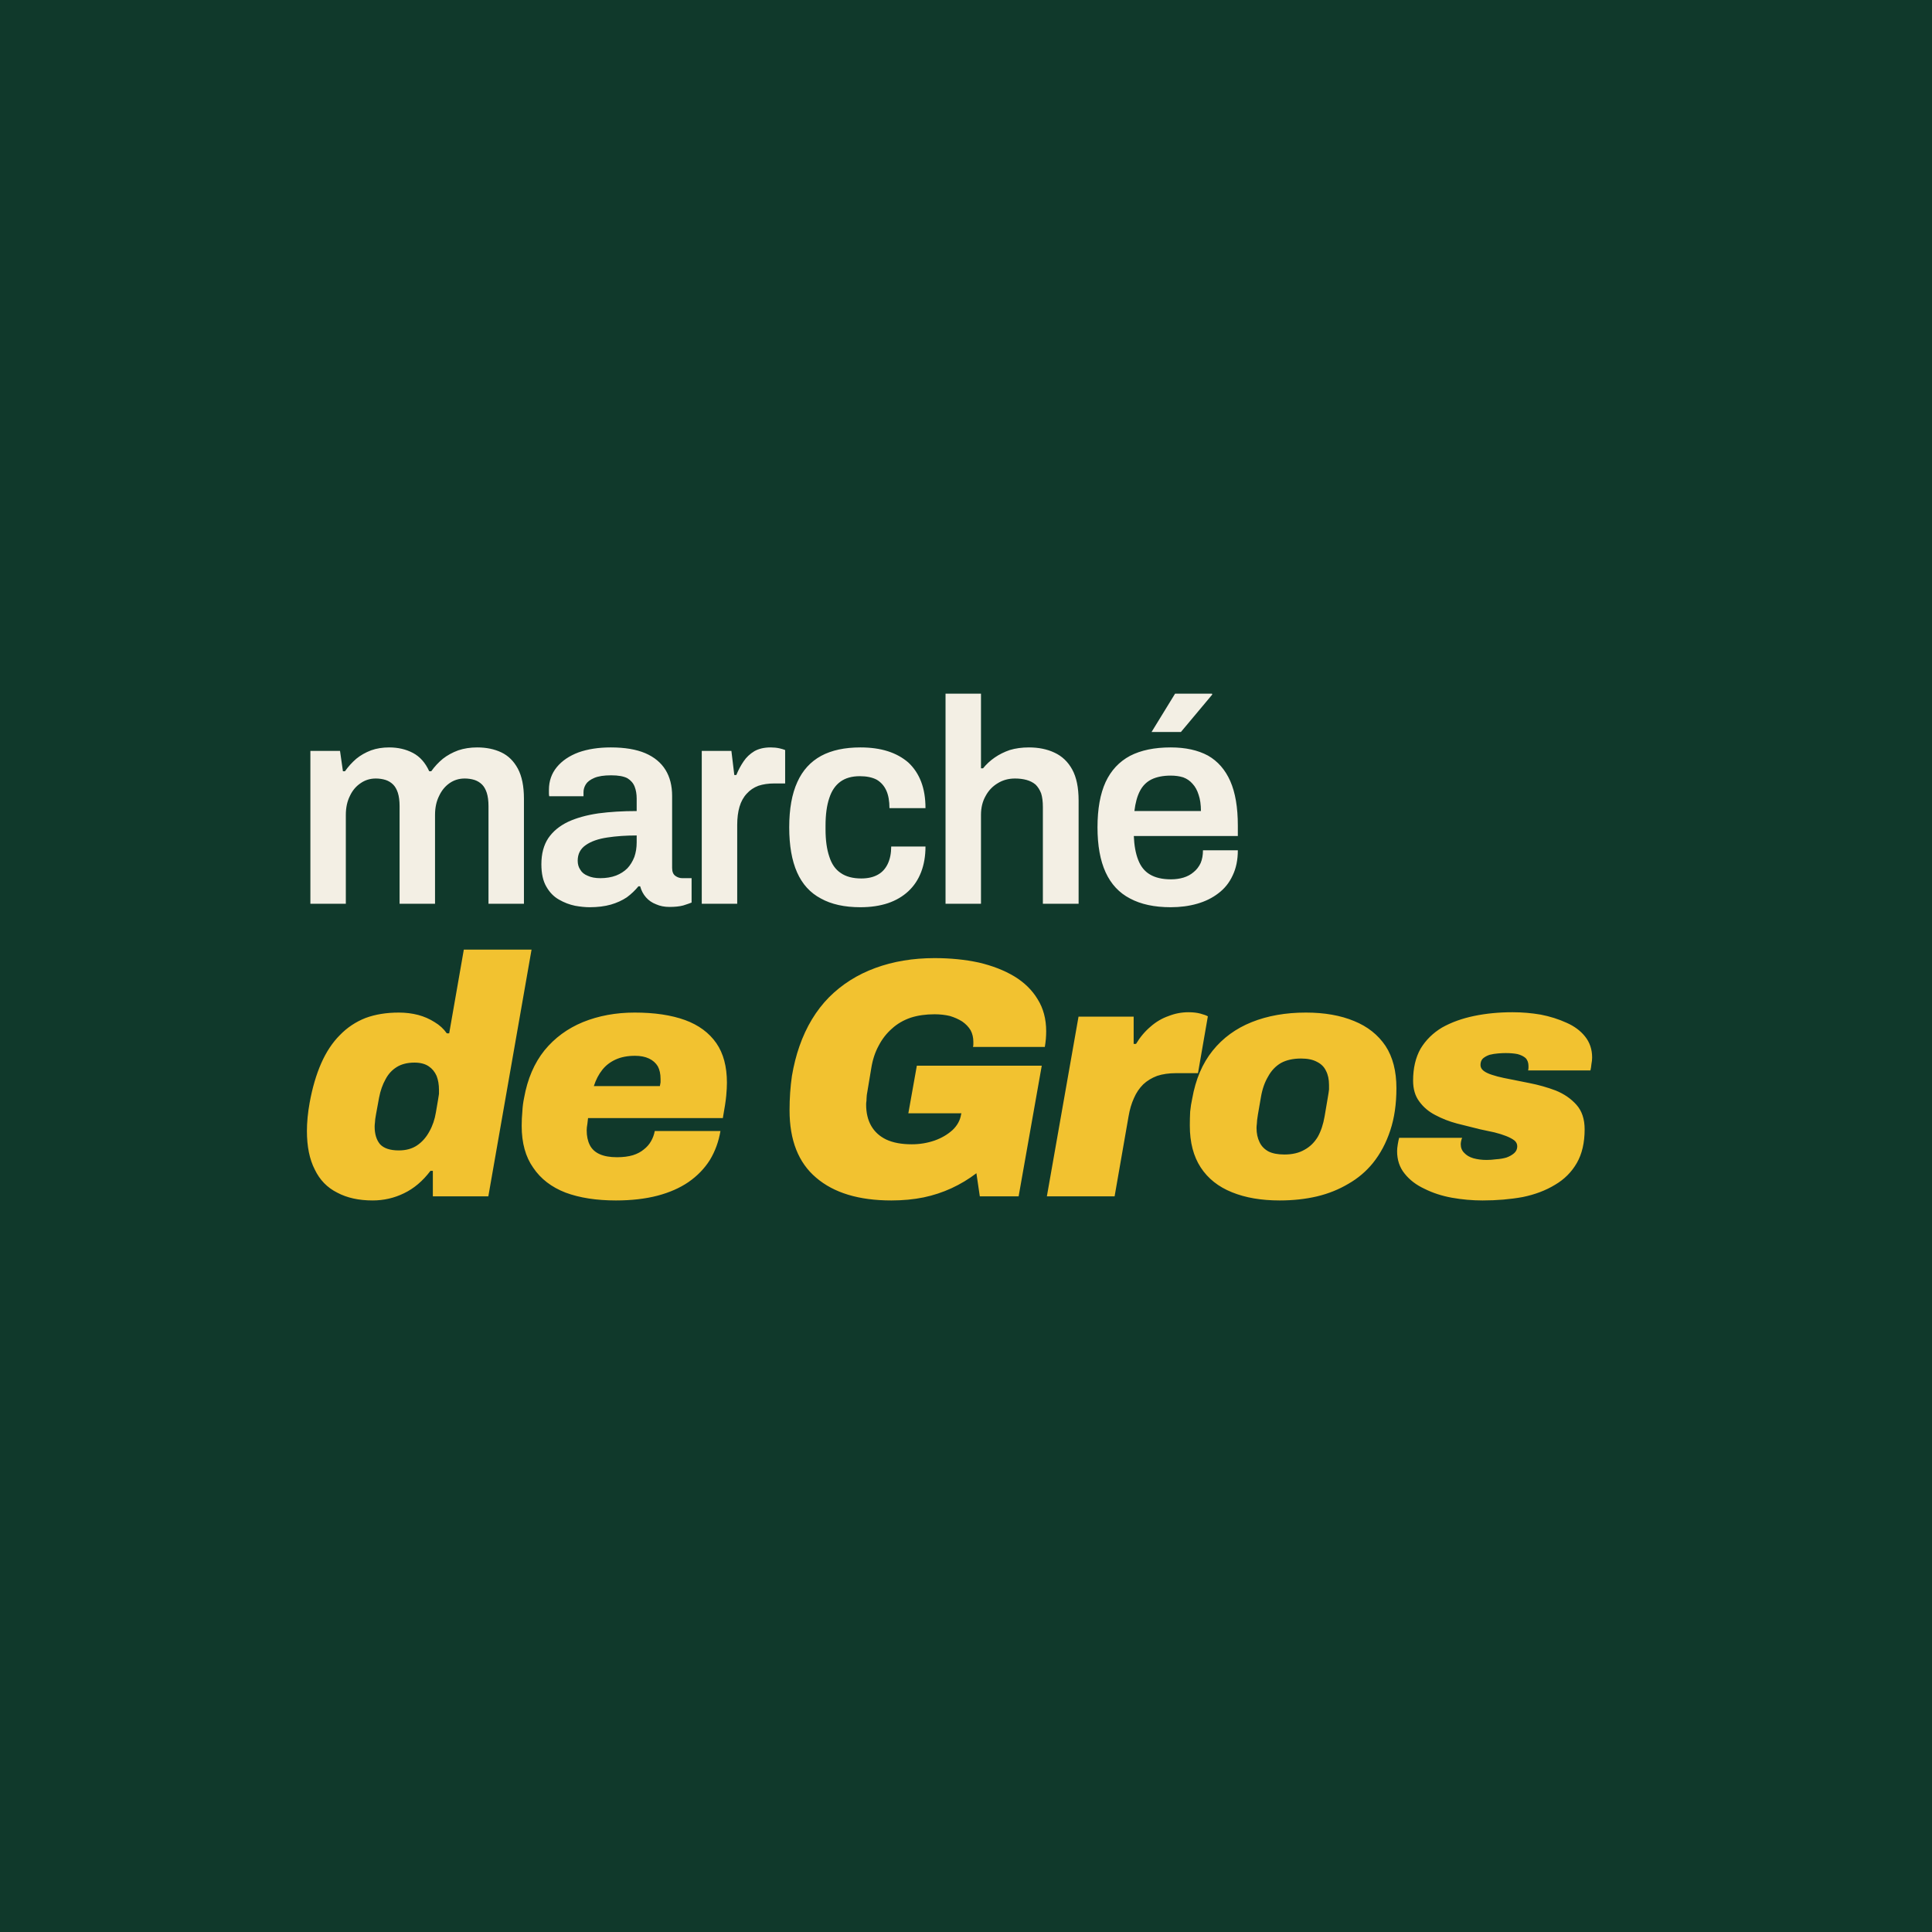
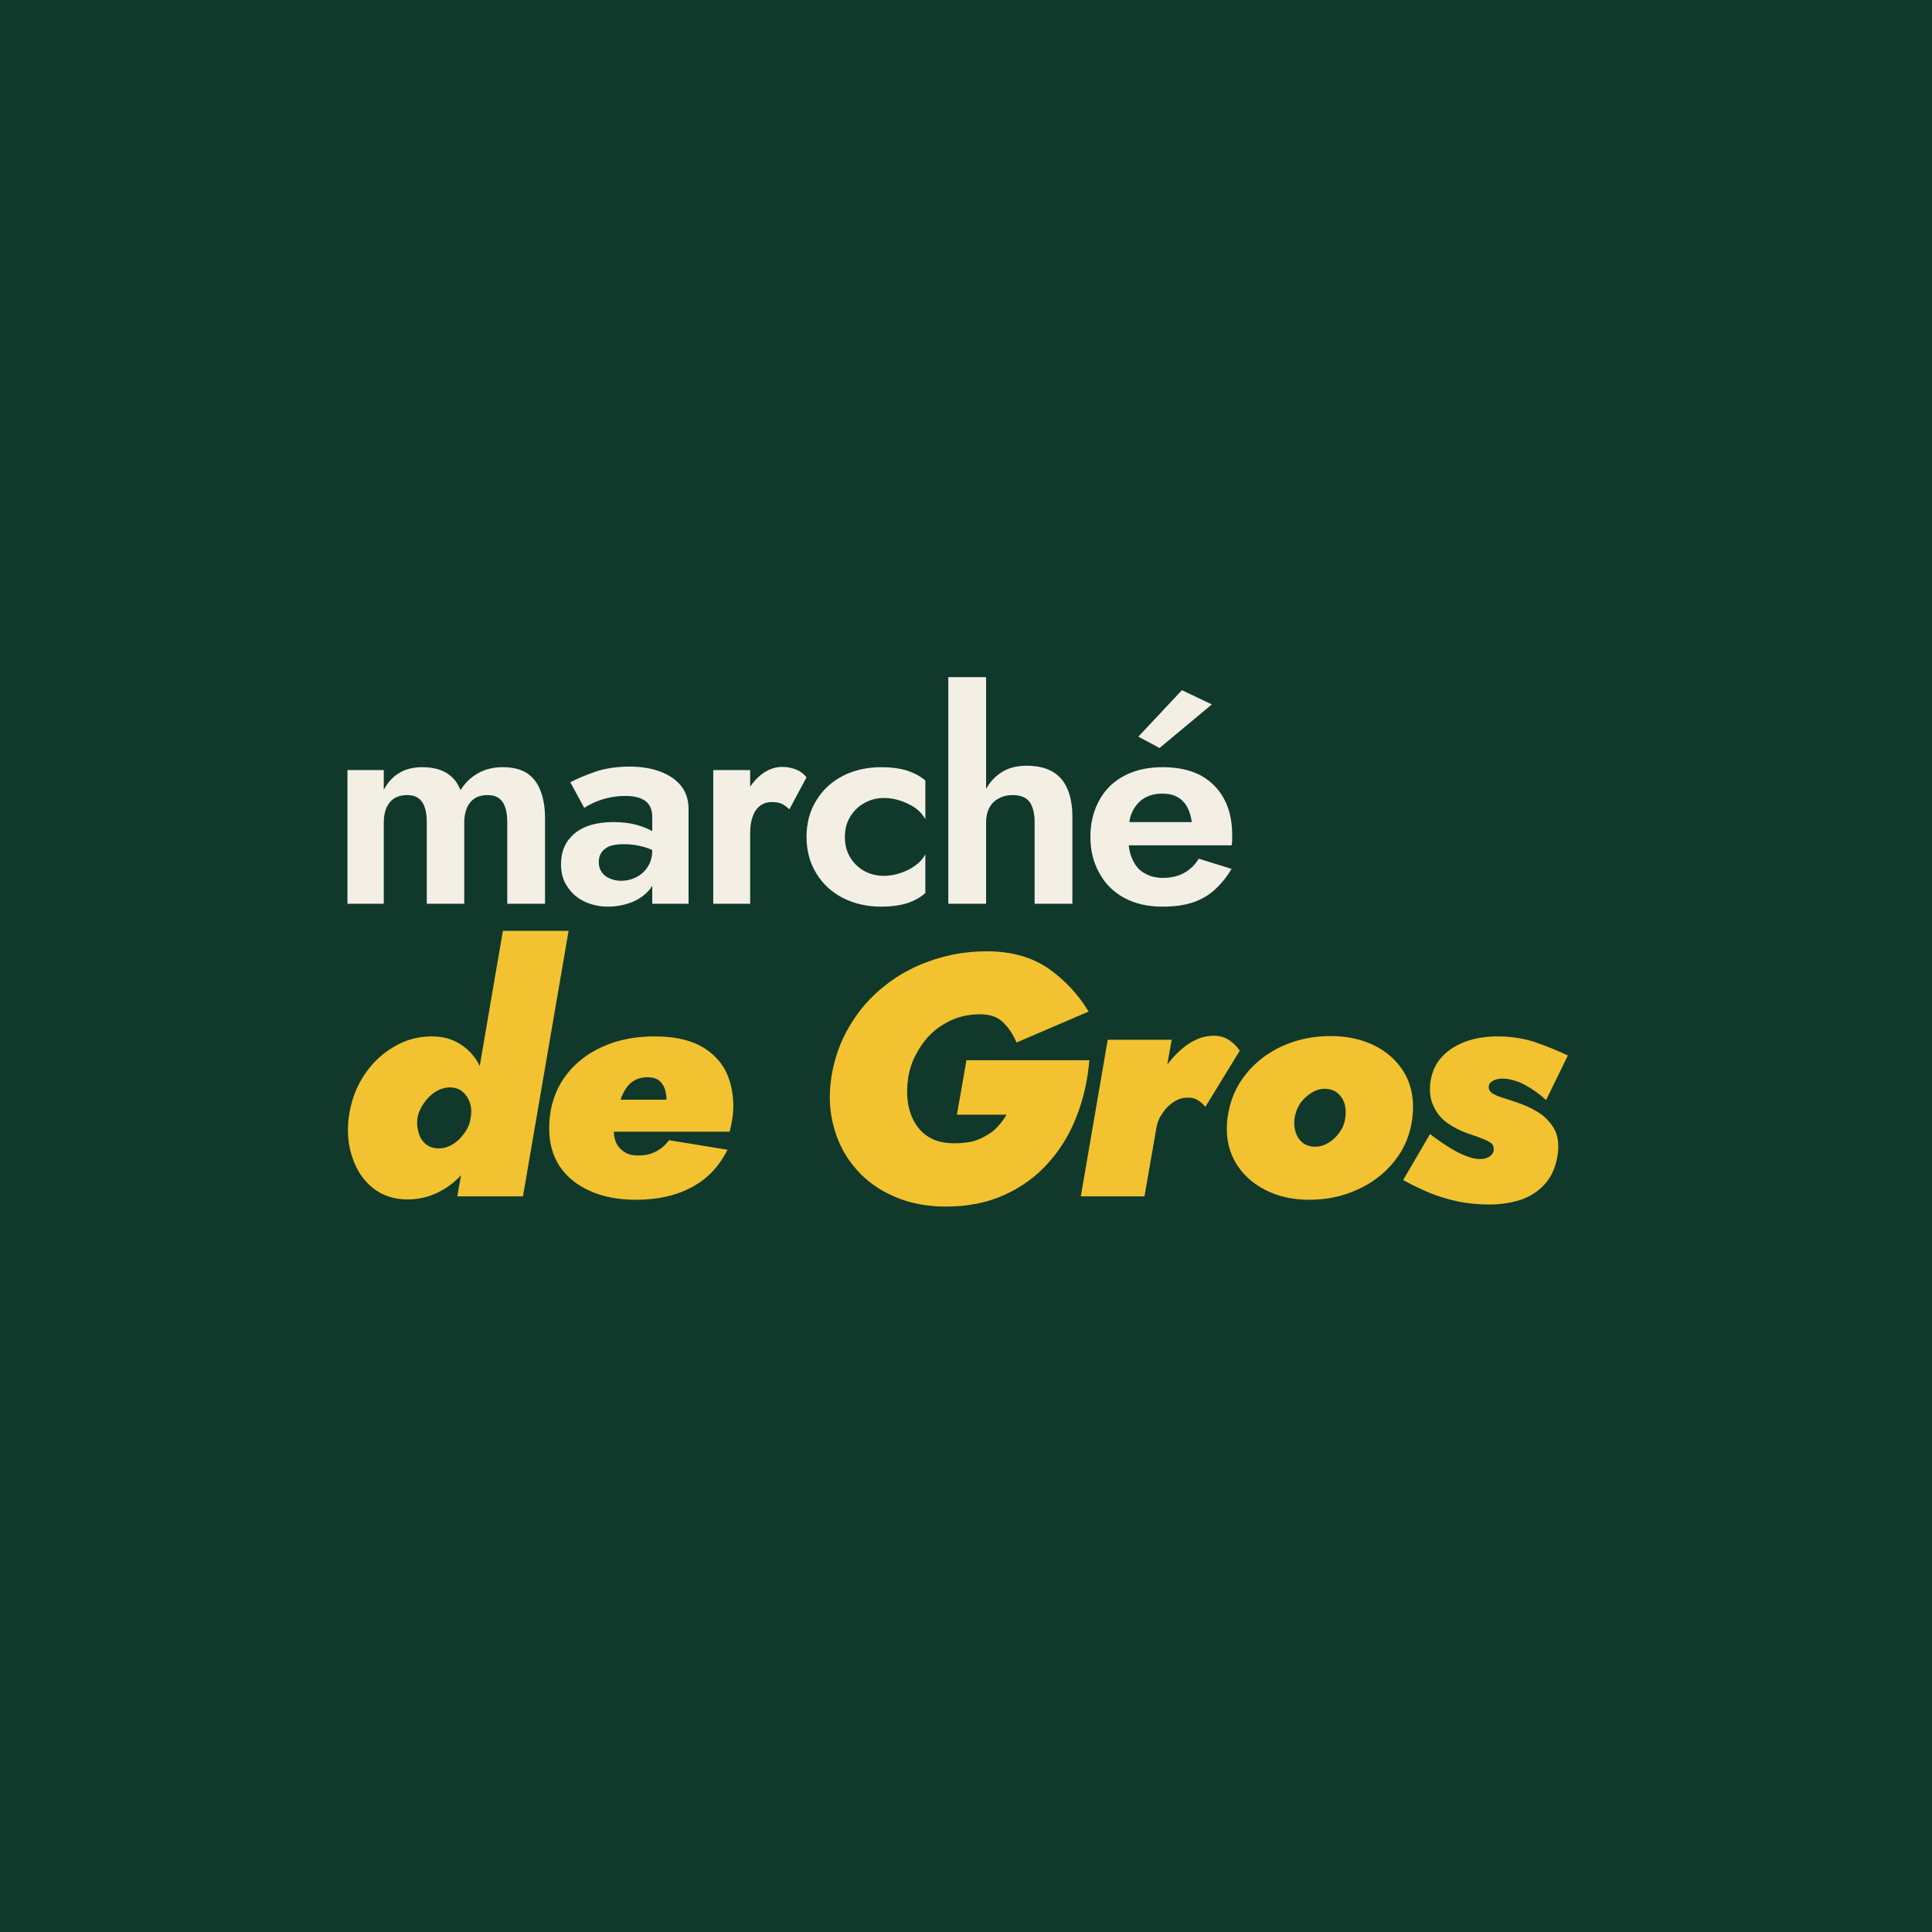
<svg xmlns="http://www.w3.org/2000/svg" viewBox="0 0 512 512">
  <rect width="512" height="512" rx="0" fill="#10392B" />
-   <g transform="translate(80.0 183.4) scale(1.1)">
-     <path fill="#F3EFE4" transform="translate(-2.5 51) scale(.7)" d="M6.5 0V-52.6H16.7L17.7 -45.6H18.4Q20.1 -48 22.3 -49.9Q24.5 -51.7 27.4 -52.8Q30.2 -53.8 33.6 -53.8Q38.2 -53.8 41.8 -51.9Q45.4 -50 47.4 -45.6H48.1Q49.8 -48 52.1 -49.9Q54.4 -51.7 57.4 -52.8Q60.4 -53.8 63.9 -53.8Q68.6 -53.8 72.2 -52.1Q75.8 -50.4 77.9 -46.5Q80 -42.6 80 -36.1V0H67.8V-33.6Q67.8 -36.3 67.2 -38.2Q66.6 -40 65.6 -41Q64.5 -42.1 63 -42.6Q61.4 -43.1 59.6 -43.1Q56.7 -43.1 54.4 -41.5Q52.1 -39.9 50.8 -37.1Q49.4 -34.3 49.4 -30.6V0H37.2V-33.6Q37.2 -36.3 36.6 -38.2Q36 -40 35 -41Q33.9 -42.1 32.4 -42.6Q30.8 -43.1 29 -43.1Q26.1 -43.1 23.8 -41.5Q21.4 -39.9 20.1 -37.1Q18.7 -34.3 18.7 -30.6V0ZM102.6 1.2Q100.4 1.2 97.6 0.7Q94.7 0.1 92.1 -1.4Q89.4 -2.9 87.7 -5.9Q86 -8.8 86 -13.6Q86 -19 88.4 -22.6Q90.8 -26.1 95.2 -28.2Q99.5 -30.2 105.6 -31.1Q111.6 -31.9 118.8 -31.9V-36.2Q118.8 -38.5 118.1 -40.3Q117.4 -42.1 115.6 -43.2Q113.7 -44.2 110 -44.2Q106.3 -44.2 104.2 -43.3Q102.1 -42.4 101.3 -41.1Q100.5 -39.8 100.5 -38.4V-37H88.7Q88.6 -37.5 88.6 -38V-39.2Q88.6 -43.7 91.3 -47Q94 -50.3 98.8 -52.1Q103.6 -53.8 109.9 -53.8Q117.1 -53.8 121.8 -51.8Q126.4 -49.8 128.7 -46.1Q131 -42.4 131 -37.1V-12.3Q131 -10.4 132.1 -9.6Q133.2 -8.8 134.5 -8.8H137.7V-0.4Q136.7 0 134.8 0.6Q132.9 1.1 130.1 1.1Q127.5 1.1 125.5 0.2Q123.4 -0.6 122 -2.2Q120.6 -3.8 120 -6H119.4Q117.7 -3.9 115.4 -2.2Q113 -0.6 109.9 0.3Q106.7 1.2 102.6 1.2ZM106.3 -8.8Q109.3 -8.8 111.7 -9.7Q114 -10.6 115.6 -12.2Q117.1 -13.8 118 -16.1Q118.8 -18.4 118.8 -21.1V-23.5Q113.3 -23.5 108.7 -22.8Q104 -22.1 101.3 -20.2Q98.5 -18.3 98.5 -14.8Q98.5 -13 99.4 -11.7Q100.2 -10.3 102 -9.6Q103.7 -8.8 106.3 -8.8ZM141.2 0V-52.6H151.4L152.4 -44.3H153.1Q154.1 -46.8 155.6 -49Q157 -51.1 159.3 -52.5Q161.6 -53.8 164.9 -53.8Q166.5 -53.8 167.9 -53.5Q169.2 -53.2 169.9 -52.9V-41.4H166.2Q163.1 -41.4 160.7 -40.6Q158.3 -39.7 156.7 -37.9Q155 -36.1 154.2 -33.4Q153.4 -30.7 153.4 -27.1V0ZM195.8 1.2Q187.6 1.2 182.2 -1.8Q176.7 -4.7 174 -10.8Q171.3 -16.9 171.3 -26.3Q171.3 -35.8 174.1 -41.9Q176.8 -47.9 182.3 -50.9Q187.7 -53.8 195.8 -53.8Q201.1 -53.8 205.2 -52.5Q209.3 -51.2 212.3 -48.6Q215.2 -45.9 216.7 -42Q218.2 -38.1 218.2 -32.9H205.8Q205.8 -36.6 204.7 -39Q203.6 -41.4 201.4 -42.7Q199.1 -43.9 195.6 -43.9Q191.5 -43.9 188.9 -42Q186.3 -40.1 185.1 -36.4Q183.8 -32.6 183.8 -26.9V-25.6Q183.8 -20 185.1 -16.2Q186.3 -12.4 189 -10.6Q191.7 -8.7 196.1 -8.7Q199.5 -8.7 201.8 -10Q204 -11.2 205.2 -13.7Q206.4 -16.2 206.4 -19.7H218.2Q218.2 -14.8 216.7 -10.9Q215.2 -7 212.3 -4.3Q209.4 -1.6 205.3 -0.2Q201.1 1.2 195.8 1.2ZM225.1 0V-72.3H237.3V-46.6H238Q239.7 -48.7 242 -50.3Q244.3 -51.9 247.2 -52.9Q250.2 -53.8 253.8 -53.8Q258.8 -53.8 262.6 -52Q266.5 -50.2 268.7 -46.2Q270.9 -42.2 270.9 -35.5V0H258.6V-33.3Q258.6 -36.1 258 -38Q257.3 -39.8 256.1 -41Q254.8 -42.1 253 -42.6Q251.2 -43.1 249 -43.1Q245.7 -43.1 243.1 -41.5Q240.4 -39.9 238.9 -37.1Q237.3 -34.3 237.3 -30.6V0ZM302.6 1.2Q294.2 1.2 288.6 -1.8Q283 -4.7 280.2 -10.8Q277.4 -16.9 277.4 -26.3Q277.4 -35.8 280.2 -41.9Q283 -47.9 288.6 -50.9Q294.2 -53.8 302.6 -53.8Q310.2 -53.8 315.4 -51Q320.5 -48.1 323.1 -42.2Q325.7 -36.3 325.7 -26.9V-23.3H289.9Q290.1 -18.4 291.4 -15.1Q292.7 -11.7 295.4 -10.1Q298.2 -8.4 302.7 -8.4Q305 -8.4 307 -9Q309 -9.6 310.5 -10.9Q312 -12.1 312.9 -14Q313.7 -15.9 313.7 -18.4H325.7Q325.7 -13.4 323.9 -9.7Q322.2 -6 319 -3.6Q315.9 -1.2 311.7 0Q307.5 1.2 302.6 1.2ZM290.1 -31.9H313Q313 -35.2 312.2 -37.5Q311.5 -39.8 310.1 -41.3Q308.8 -42.8 306.9 -43.5Q305 -44.1 302.6 -44.1Q298.7 -44.1 296 -42.8Q293.4 -41.5 292 -38.8Q290.6 -36.1 290.1 -31.9ZM296 -59.1 304.1 -72.3H316.8L316.9 -72L306.1 -59.1Z" />
-     <path fill="#F2C230" transform="translate(-1 121.5) scale(.82)" d="M22 1.2Q15.9 1.2 11.6 -1.1Q7.2 -3.3 5 -7.9Q2.7 -12.4 2.7 -19.2Q2.7 -21.1 2.9 -23.2Q3.1 -25.3 3.5 -27.5Q4.7 -34.1 6.9 -39.1Q9.1 -44.1 12.4 -47.4Q15.6 -50.7 19.9 -52.4Q24.2 -54 29.7 -54Q32.7 -54 35.4 -53.3Q38 -52.6 40.2 -51.2Q42.4 -49.9 43.8 -47.9H44.5L48.8 -72.5H68.7L56 0H39.7V-7.5H39Q35.6 -3 31.2 -0.9Q26.9 1.2 22 1.2ZM29.7 -13.5Q32.9 -13.5 35.1 -15Q37.3 -16.5 38.7 -19.1Q40.1 -21.6 40.6 -24.7Q41 -26.9 41.2 -28.2Q41.4 -29.4 41.5 -30.1Q41.5 -30.8 41.5 -31.3Q41.5 -33.6 40.8 -35.4Q40 -37.2 38.5 -38.2Q36.9 -39.3 34.3 -39.3Q31.2 -39.3 29.1 -38Q27 -36.7 25.8 -34.4Q24.5 -32.1 23.9 -29Q23.3 -25.8 23 -24.1Q22.7 -22.5 22.7 -21.8Q22.6 -21 22.6 -20.5Q22.6 -17.2 24.2 -15.3Q25.9 -13.5 29.7 -13.5ZM93.5 1.2Q84.9 1.2 78.7 -1.1Q72.5 -3.5 69.2 -8.4Q65.8 -13.2 65.8 -20.7Q65.8 -22.9 66 -25Q66.1 -27 66.5 -28.9Q68 -37.3 72.5 -42.9Q77 -48.4 83.8 -51.2Q90.7 -54 99 -54Q107.7 -54 113.8 -51.8Q119.8 -49.6 123 -45Q126.1 -40.5 126.1 -33.4Q126.1 -31.8 125.9 -29.6Q125.7 -27.4 124.9 -23H85.3L85.1 -21.3Q84.9 -20.2 84.9 -19.4Q84.9 -16.9 85.8 -15.1Q86.7 -13.3 88.7 -12.4Q90.7 -11.5 93.8 -11.5Q96.5 -11.5 98.5 -12.1Q100.4 -12.7 101.7 -13.8Q103 -14.8 103.8 -16.2Q104.6 -17.6 104.9 -19.2H124.2Q123.4 -14.5 121.1 -10.7Q118.7 -6.9 114.8 -4.2Q111 -1.6 105.7 -0.2Q100.3 1.2 93.5 1.2ZM87 -32.4H106.4Q106.5 -32.9 106.6 -33.5Q106.6 -34.1 106.6 -34.5Q106.6 -36.7 105.8 -38.2Q104.9 -39.7 103.2 -40.5Q101.5 -41.3 99.1 -41.3Q95.8 -41.3 93.4 -40.2Q91 -39.1 89.5 -37.2Q87.9 -35.2 87 -32.4ZM174.4 1.2Q160.1 1.2 152.3 -5.5Q144.5 -12.1 144.5 -25.3Q144.5 -30.6 145.2 -35.4Q146 -40.1 147.4 -44.1Q150.4 -52.7 156.1 -58.5Q161.8 -64.2 169.7 -67.1Q177.6 -70 187.1 -70Q194.1 -70 200.1 -68.7Q206.1 -67.3 210.6 -64.6Q215 -61.9 217.4 -57.9Q219.9 -53.9 219.9 -48.5Q219.9 -47.4 219.8 -46.2Q219.7 -45.1 219.5 -43.9H198.4Q198.5 -44.3 198.5 -44.7V-45.4Q198.5 -47.3 197.7 -48.8Q196.8 -50.3 195.2 -51.4Q193.6 -52.4 191.6 -53Q189.5 -53.5 187.1 -53.5Q183.2 -53.5 180.1 -52.5Q176.9 -51.4 174.6 -49.3Q172.2 -47.2 170.7 -44.3Q169.1 -41.4 168.5 -37.6Q168 -34.6 167.7 -32.8Q167.4 -30.9 167.2 -29.8Q167.1 -28.7 167.1 -28.1Q167 -27.5 167 -27Q167 -23.3 168.5 -20.7Q170 -18.1 172.9 -16.7Q175.9 -15.3 180.4 -15.3Q183.9 -15.3 187.1 -16.4Q190.2 -17.5 192.4 -19.5Q194.5 -21.5 194.9 -24.1L195 -24.4H179.4L181.9 -38.4H218.6L211.8 0H200.4L199.4 -6.8Q196 -4.2 192.1 -2.4Q188.2 -0.6 183.9 0.3Q179.5 1.2 174.4 1.2ZM220.1 0 229.4 -52.8H245.6V-44.8H246.3Q248.1 -47.8 250.6 -49.9Q253 -52 255.9 -53Q258.7 -54.1 261.7 -54.1Q263.7 -54.1 265.2 -53.7Q266.7 -53.3 267.4 -52.9L264.5 -36.2H258.1Q254.9 -36.2 252.5 -35.4Q250.1 -34.5 248.4 -32.9Q246.7 -31.2 245.7 -28.9Q244.6 -26.5 244.1 -23.5L240 0ZM288.5 1.2Q280.4 1.2 274.5 -1.2Q268.5 -3.6 265.3 -8.5Q262.1 -13.4 262.1 -20.8Q262.1 -22.9 262.2 -24.9Q262.4 -26.9 262.8 -28.7Q264.3 -37.2 268.8 -42.8Q273.3 -48.4 280.3 -51.2Q287.3 -54 296.2 -54Q304.4 -54 310.4 -51.5Q316.3 -49.1 319.6 -44.2Q322.8 -39.3 322.8 -31.8Q322.8 -24.8 321 -19.4Q319.2 -13.9 315.9 -9.8Q312.9 -6.1 308.7 -3.7Q304.5 -1.2 299.5 0Q294.4 1.2 288.5 1.2ZM289.9 -12.3Q293.4 -12.3 295.8 -13.7Q298.2 -15 299.7 -17.5Q301.1 -20 301.7 -23.5L302.6 -28.8Q302.9 -30.5 303 -31.4Q303 -32.2 303 -32.7Q303 -35.2 302.1 -36.9Q301.3 -38.6 299.5 -39.5Q297.7 -40.5 294.8 -40.5Q291.3 -40.5 288.9 -39.2Q286.5 -37.8 285.1 -35.2Q283.6 -32.7 283 -29.2Q282.4 -25.8 282.1 -24Q281.8 -22.2 281.8 -21.4Q281.7 -20.6 281.7 -20.1Q281.7 -17.7 282.6 -15.9Q283.4 -14.2 285.2 -13.2Q287 -12.3 289.9 -12.3ZM348.1 1.2Q343.6 1.2 339.1 0.4Q334.7 -0.4 331.1 -2.2Q327.4 -3.9 325.2 -6.7Q323 -9.4 323 -13.3Q323 -14.1 323.2 -15.3Q323.4 -16.5 323.6 -17.2H342.1Q341.9 -16.7 341.8 -16.2Q341.7 -15.7 341.7 -15.3Q341.7 -13.8 342.7 -12.8Q343.7 -11.7 345.4 -11.2Q347.2 -10.7 349.3 -10.7Q350.6 -10.7 352.1 -10.9Q353.7 -11 355.1 -11.4Q356.5 -11.9 357.4 -12.7Q358.3 -13.5 358.3 -14.7Q358.3 -15.7 357.5 -16.4Q356.6 -17.1 355.1 -17.7Q353.6 -18.3 351.6 -18.8Q349.6 -19.2 347.4 -19.7Q344.1 -20.5 340.6 -21.4Q337.2 -22.3 334.2 -23.9Q331.3 -25.4 329.5 -27.9Q327.7 -30.3 327.7 -34Q327.7 -39.5 329.9 -43.4Q332.2 -47.2 336.2 -49.6Q340.3 -51.9 345.6 -53Q350.9 -54.1 356.9 -54.1Q361.1 -54.1 365.2 -53.4Q369.3 -52.6 372.8 -51Q376.2 -49.5 378.2 -47Q380.3 -44.4 380.3 -40.8Q380.3 -39.9 380.1 -38.9Q380 -37.8 379.8 -37H361.5Q361.6 -37.5 361.6 -37.8V-38.3Q361.6 -39.7 360.8 -40.6Q359.9 -41.4 358.4 -41.8Q356.9 -42.1 354.9 -42.1Q353.9 -42.1 352.7 -42Q351.4 -41.9 350.2 -41.6Q349 -41.2 348.2 -40.5Q347.5 -39.8 347.5 -38.6Q347.5 -37.6 348.4 -36.9Q349.3 -36.2 350.9 -35.7Q352.4 -35.2 354.3 -34.8Q357.7 -34.1 361.8 -33.3Q365.9 -32.5 369.6 -31.1Q373.3 -29.6 375.7 -26.9Q378.1 -24.2 378.1 -19.7Q378.1 -13.8 375.8 -9.8Q373.5 -5.8 369.4 -3.4Q365.3 -0.9 359.9 0.2Q354.4 1.2 348.1 1.2Z" />
+   <g transform="translate(89.9 183.4) scale(1.1)">
+     <path fill="#F3EFE4" transform="translate(-2.5 51) scale(.7)" d="M74.4 -29.4Q74.4 -35 72.8 -39Q71.3 -42.9 68.1 -45Q64.9 -47 59.8 -47Q55.1 -47 51.5 -45Q47.8 -43 45.3 -39.1Q43.8 -43 40.5 -45Q37.2 -47 32.1 -47Q27.5 -47 24.2 -45Q20.9 -43 18.9 -39.2V-46H6.4V0H18.9V-28Q18.9 -31 19.9 -33.2Q20.9 -35.3 22.7 -36.4Q24.5 -37.4 26.9 -37.4Q30.5 -37.4 32.1 -35Q33.7 -32.7 33.7 -28V0H46.6V-28Q46.6 -31 47.6 -33.2Q48.6 -35.3 50.4 -36.4Q52.2 -37.4 54.6 -37.4Q58.2 -37.4 59.8 -35Q61.4 -32.7 61.4 -28V0H74.4ZM87.9 -33Q88.9 -33.7 91 -34.7Q93.1 -35.7 96 -36.4Q98.9 -37.1 102.1 -37.1Q104.2 -37.1 105.9 -36.7Q107.6 -36.3 108.9 -35.4Q110.1 -34.5 110.7 -33.1Q111.3 -31.8 111.3 -29.9V-25Q109 -26.3 105.7 -27.2Q102.3 -28.1 97.9 -28.1Q89.3 -28.1 84.6 -24.2Q79.9 -20.3 79.9 -13.6Q79.9 -8.9 82.2 -5.7Q84.4 -2.4 88.1 -0.7Q91.8 1 96.1 1Q100.3 1 104.2 -0.5Q108 -2 110.5 -5Q110.9 -5.6 111.3 -6.2V0H123.8V-32.6Q123.8 -37.3 121.2 -40.6Q118.6 -43.8 114 -45.5Q109.4 -47.2 103.5 -47.2Q97.1 -47.2 91.9 -45.5Q86.7 -43.7 83.1 -41.8ZM92.9 -14.3Q92.9 -16.3 93.8 -17.6Q94.7 -19 96.6 -19.8Q98.5 -20.5 101.5 -20.5Q105.2 -20.5 108.6 -19.5Q110 -19.1 111.3 -18.5V-18.4Q111.3 -15.1 109.8 -12.8Q108.3 -10.4 105.9 -9.2Q103.5 -7.9 100.5 -7.9Q98.4 -7.9 96.7 -8.7Q94.9 -9.4 93.9 -10.9Q92.9 -12.3 92.9 -14.3ZM145 -46H132.3V0H145V-24.4Q145 -27.7 145.9 -30.1Q146.7 -32.4 148.4 -33.7Q150.1 -35 152.5 -35Q154.5 -35 155.9 -34.4Q157.2 -33.7 158.5 -32.5L164.4 -43.5Q163 -45.3 160.8 -46.2Q158.5 -47.1 156 -47.1Q152.4 -47.1 149 -44.6Q146.7 -42.8 145 -40.3ZM177.6 -23Q177.6 -26.9 179.4 -29.9Q181.2 -32.9 184.2 -34.6Q187.3 -36.4 191 -36.4Q193.8 -36.4 196.6 -35.5Q199.4 -34.6 201.8 -33Q204.1 -31.3 205.3 -29.1V-42.4Q202.9 -44.5 199.1 -45.8Q195.2 -47 190.1 -47Q182.8 -47 176.9 -44Q171.1 -41 167.8 -35.6Q164.4 -30.2 164.4 -23Q164.4 -15.9 167.8 -10.4Q171.1 -5 176.9 -2Q182.8 1 190.1 1Q195.2 1 199.1 -0.2Q202.9 -1.5 205.3 -3.7V-17Q204.1 -14.8 201.9 -13.2Q199.6 -11.5 196.8 -10.6Q194 -9.6 191 -9.6Q187.3 -9.6 184.2 -11.3Q181.2 -13 179.4 -16Q177.6 -19 177.6 -23ZM226.2 -78H213.2V0H226.2V-28Q226.2 -30.9 227.3 -33Q228.4 -35.1 230.5 -36.2Q232.6 -37.4 235.3 -37.4Q239.4 -37.4 241.2 -35Q242.9 -32.6 242.9 -28V0H255.9V-29.9Q255.9 -35.6 254.2 -39.5Q252.5 -43.5 249 -45.5Q245.5 -47.5 240.1 -47.5Q234.7 -47.5 231 -44.9Q228 -42.8 226.2 -39.5ZM310.7 -20.1Q310.9 -21.2 310.9 -22.1V-23.6Q310.9 -30.9 308.1 -36.1Q305.3 -41.3 300 -44.2Q294.6 -47 287 -47Q280.1 -47 274.9 -44.6Q269.7 -42.2 266.6 -37.9Q263.5 -33.6 262.5 -27.9Q262.3 -26.7 262.2 -25.5Q262.1 -24.3 262.1 -23Q262.1 -16.1 265.1 -10.7Q268 -5.2 273.6 -2.1Q279.2 1 286.9 1Q293.3 1 297.8 -0.6Q302.2 -2.2 305.3 -5.2Q308.4 -8.1 310.7 -12L299.4 -15.5Q298.2 -13.5 296.4 -12Q294.6 -10.5 292.3 -9.7Q290 -8.9 287 -8.9Q283.6 -8.9 280.9 -10.4Q278.2 -11.8 276.7 -15Q275.6 -17.1 275.3 -20.1ZM303.9 -68.6 293.6 -73.5 278.6 -57.5 285.9 -53.6ZM275.5 -28.1Q275.8 -30.4 276.8 -32.2Q278.3 -35 280.9 -36.5Q283.5 -37.9 286.8 -37.9Q290 -37.9 292.1 -36.7Q294.2 -35.5 295.4 -33.3Q296.6 -31.1 297 -28.1Z" />
+     <path fill="#F2C230" transform="translate(-1 121.5) scale(.82)" d="M49.3 -78 42.5 -38.3Q42.1 -39 41.7 -39.8Q39.6 -43.1 36.3 -45Q33 -47 28.3 -47Q22.4 -47 17.2 -43.9Q11.9 -40.8 8.4 -35.4Q4.9 -30 4 -23.1Q3.2 -16.5 5.2 -11.1Q7.1 -5.6 11.2 -2.4Q15.4 0.9 21.3 0.9Q25.9 0.9 29.9 -1Q33.8 -2.8 36.9 -6.1Q36.9 -6.2 37 -6.2L35.9 0H55.2L68.6 -78ZM24.2 -23Q24.6 -25.3 26.1 -27.4Q27.5 -29.5 29.6 -30.8Q31.8 -32.1 34.1 -32Q35.7 -31.9 36.9 -31.2Q38 -30.4 38.8 -29.2Q39.6 -27.9 39.9 -26.4Q40.1 -25 39.9 -23.5L39.7 -22.3Q39.4 -20.9 38.7 -19.7Q37.7 -18 36.4 -16.7Q35 -15.4 33.4 -14.7Q31.8 -14 30.1 -14.1Q27.9 -14.2 26.5 -15.5Q25 -16.8 24.5 -18.9Q23.9 -20.9 24.2 -23ZM88.4 1Q98 1 104.8 -2.7Q111.6 -6.3 115.3 -13.7L98.1 -16.5Q96.5 -14.3 94.3 -13.2Q92.1 -12 88.9 -12Q86.2 -12 84.5 -13.4Q82.7 -14.7 82.1 -17.2Q81.9 -18.1 81.9 -19H115.9Q116.4 -20.8 116.7 -22.8Q117 -24.7 117 -26.4Q117 -32.7 114.5 -37.3Q111.9 -41.9 106.8 -44.5Q101.6 -47 93.9 -47Q86.9 -47 81.2 -45Q75.5 -43 71.4 -39.4Q67.3 -35.8 65.1 -30.9Q62.9 -25.9 62.9 -20Q62.9 -13.5 66 -8.8Q69.2 -4.1 74.9 -1.6Q80.6 1 88.4 1ZM83.9 -28.4Q83.9 -28.4 83.9 -28.5Q84.7 -30.7 85.8 -32.2Q86.9 -33.6 88.4 -34.3Q89.9 -35 91.9 -35Q93.9 -35 95.1 -34.1Q96.3 -33.2 96.9 -31.5Q97.3 -30.2 97.4 -28.4ZM182.7 -24H197.3Q196.1 -22 194.6 -20.4Q193.1 -18.8 191.2 -17.8Q189.4 -16.7 187.1 -16.1Q184.8 -15.6 181.9 -15.6Q177.8 -15.6 175 -17.1Q172.1 -18.7 170.5 -21.4Q168.8 -24.1 168.3 -27.6Q167.8 -31.1 168.4 -35Q169.1 -39.1 171.1 -42.5Q173 -45.9 175.8 -48.4Q178.6 -50.8 182.1 -52.2Q185.6 -53.5 189.5 -53.5Q194 -53.5 196.4 -51Q198.8 -48.6 200.2 -45.2L221.4 -54.3Q216.7 -62 209.5 -67Q202.2 -72 191.5 -72Q182.9 -72 175.2 -69.3Q167.5 -66.7 161.4 -61.8Q155.2 -56.9 151.2 -50.1Q147.1 -43.3 145.8 -35Q144.6 -27 146.6 -20.1Q148.5 -13.2 153.1 -8Q157.6 -2.8 164.4 0.1Q171.1 3 179.5 3Q189.2 3 196.8 -0.5Q204.3 -3.9 209.6 -9.9Q214.9 -15.8 217.9 -23.6Q220.9 -31.3 221.6 -40H185.5ZM245.8 -46H227L219.1 0H237.8L241.2 -19.5Q241.2 -19.6 241.2 -19.7L241.4 -20.6Q241.8 -22.6 243 -24.3Q244.4 -26.5 246.5 -27.8Q248.5 -29.1 250.7 -29Q252.4 -29 253.6 -28.2Q254.8 -27.4 255.7 -26.3L265.8 -42.8Q264.6 -44.6 262.7 -45.9Q260.7 -47.2 258.1 -47.2Q254.2 -47.2 250.3 -44.5Q247.1 -42.2 244.5 -38.7ZM262.2 -23.1Q261.3 -15.9 264.3 -10.4Q267.3 -5 273.1 -2Q278.8 1 286.2 1Q293.9 1 300.4 -2Q306.9 -4.9 311.2 -10.3Q315.6 -15.7 316.5 -23Q317.4 -30.2 314.5 -35.7Q311.5 -41.1 305.8 -44.1Q300 -47.1 292.5 -47.1Q284.9 -47.1 278.4 -44.2Q271.8 -41.2 267.5 -35.8Q263.2 -30.4 262.2 -23.1ZM281.9 -23Q282.3 -25.4 283.6 -27.4Q285 -29.3 287 -30.5Q289 -31.7 291.1 -31.6Q293.2 -31.5 294.6 -30.3Q296 -29.1 296.6 -27.2Q297.1 -25.4 296.8 -23.1Q296.5 -20.7 295.1 -18.8Q293.7 -16.8 291.8 -15.7Q289.8 -14.5 287.6 -14.6Q285.5 -14.7 284.1 -15.9Q282.8 -17 282.2 -18.9Q281.6 -20.8 281.9 -23ZM321.7 -18.3 313.8 -4.8Q317.8 -2.6 321.9 -0.9Q326 0.7 330.4 1.6Q334.7 2.4 339.5 2.4Q344.9 2.3 349.2 0.7Q353.4 -1 356.1 -4.4Q358.7 -7.8 359.3 -13Q359.7 -16.9 358.3 -19.6Q356.9 -22.2 354.4 -24.1Q351.8 -25.9 348.6 -27.1Q346.2 -28 343.9 -28.7Q341.5 -29.4 340.1 -30.2Q338.7 -31.1 339 -32.6Q339.2 -33.5 340.3 -34Q341.4 -34.6 342.8 -34.6Q346 -34.6 349.5 -32.8Q353 -30.9 355.8 -28.3L362.2 -41.4Q357.3 -43.7 352.3 -45.4Q347.3 -47 341.5 -47Q336.5 -47 332.2 -45.5Q327.9 -43.9 325.2 -41Q322.4 -38 321.8 -33.5Q321.3 -29.5 322.7 -26.6Q324 -23.6 326.6 -21.7Q329.2 -19.8 332.5 -18.6Q335.2 -17.7 337 -17Q338.8 -16.3 339.7 -15.6Q340.6 -14.8 340.4 -13.5Q340.3 -12.5 339.3 -11.8Q338.3 -11.1 337.1 -11Q335.3 -10.8 333 -11.6Q330.6 -12.4 327.8 -14.1Q325 -15.8 321.7 -18.3Z" />
  </g>
</svg>
